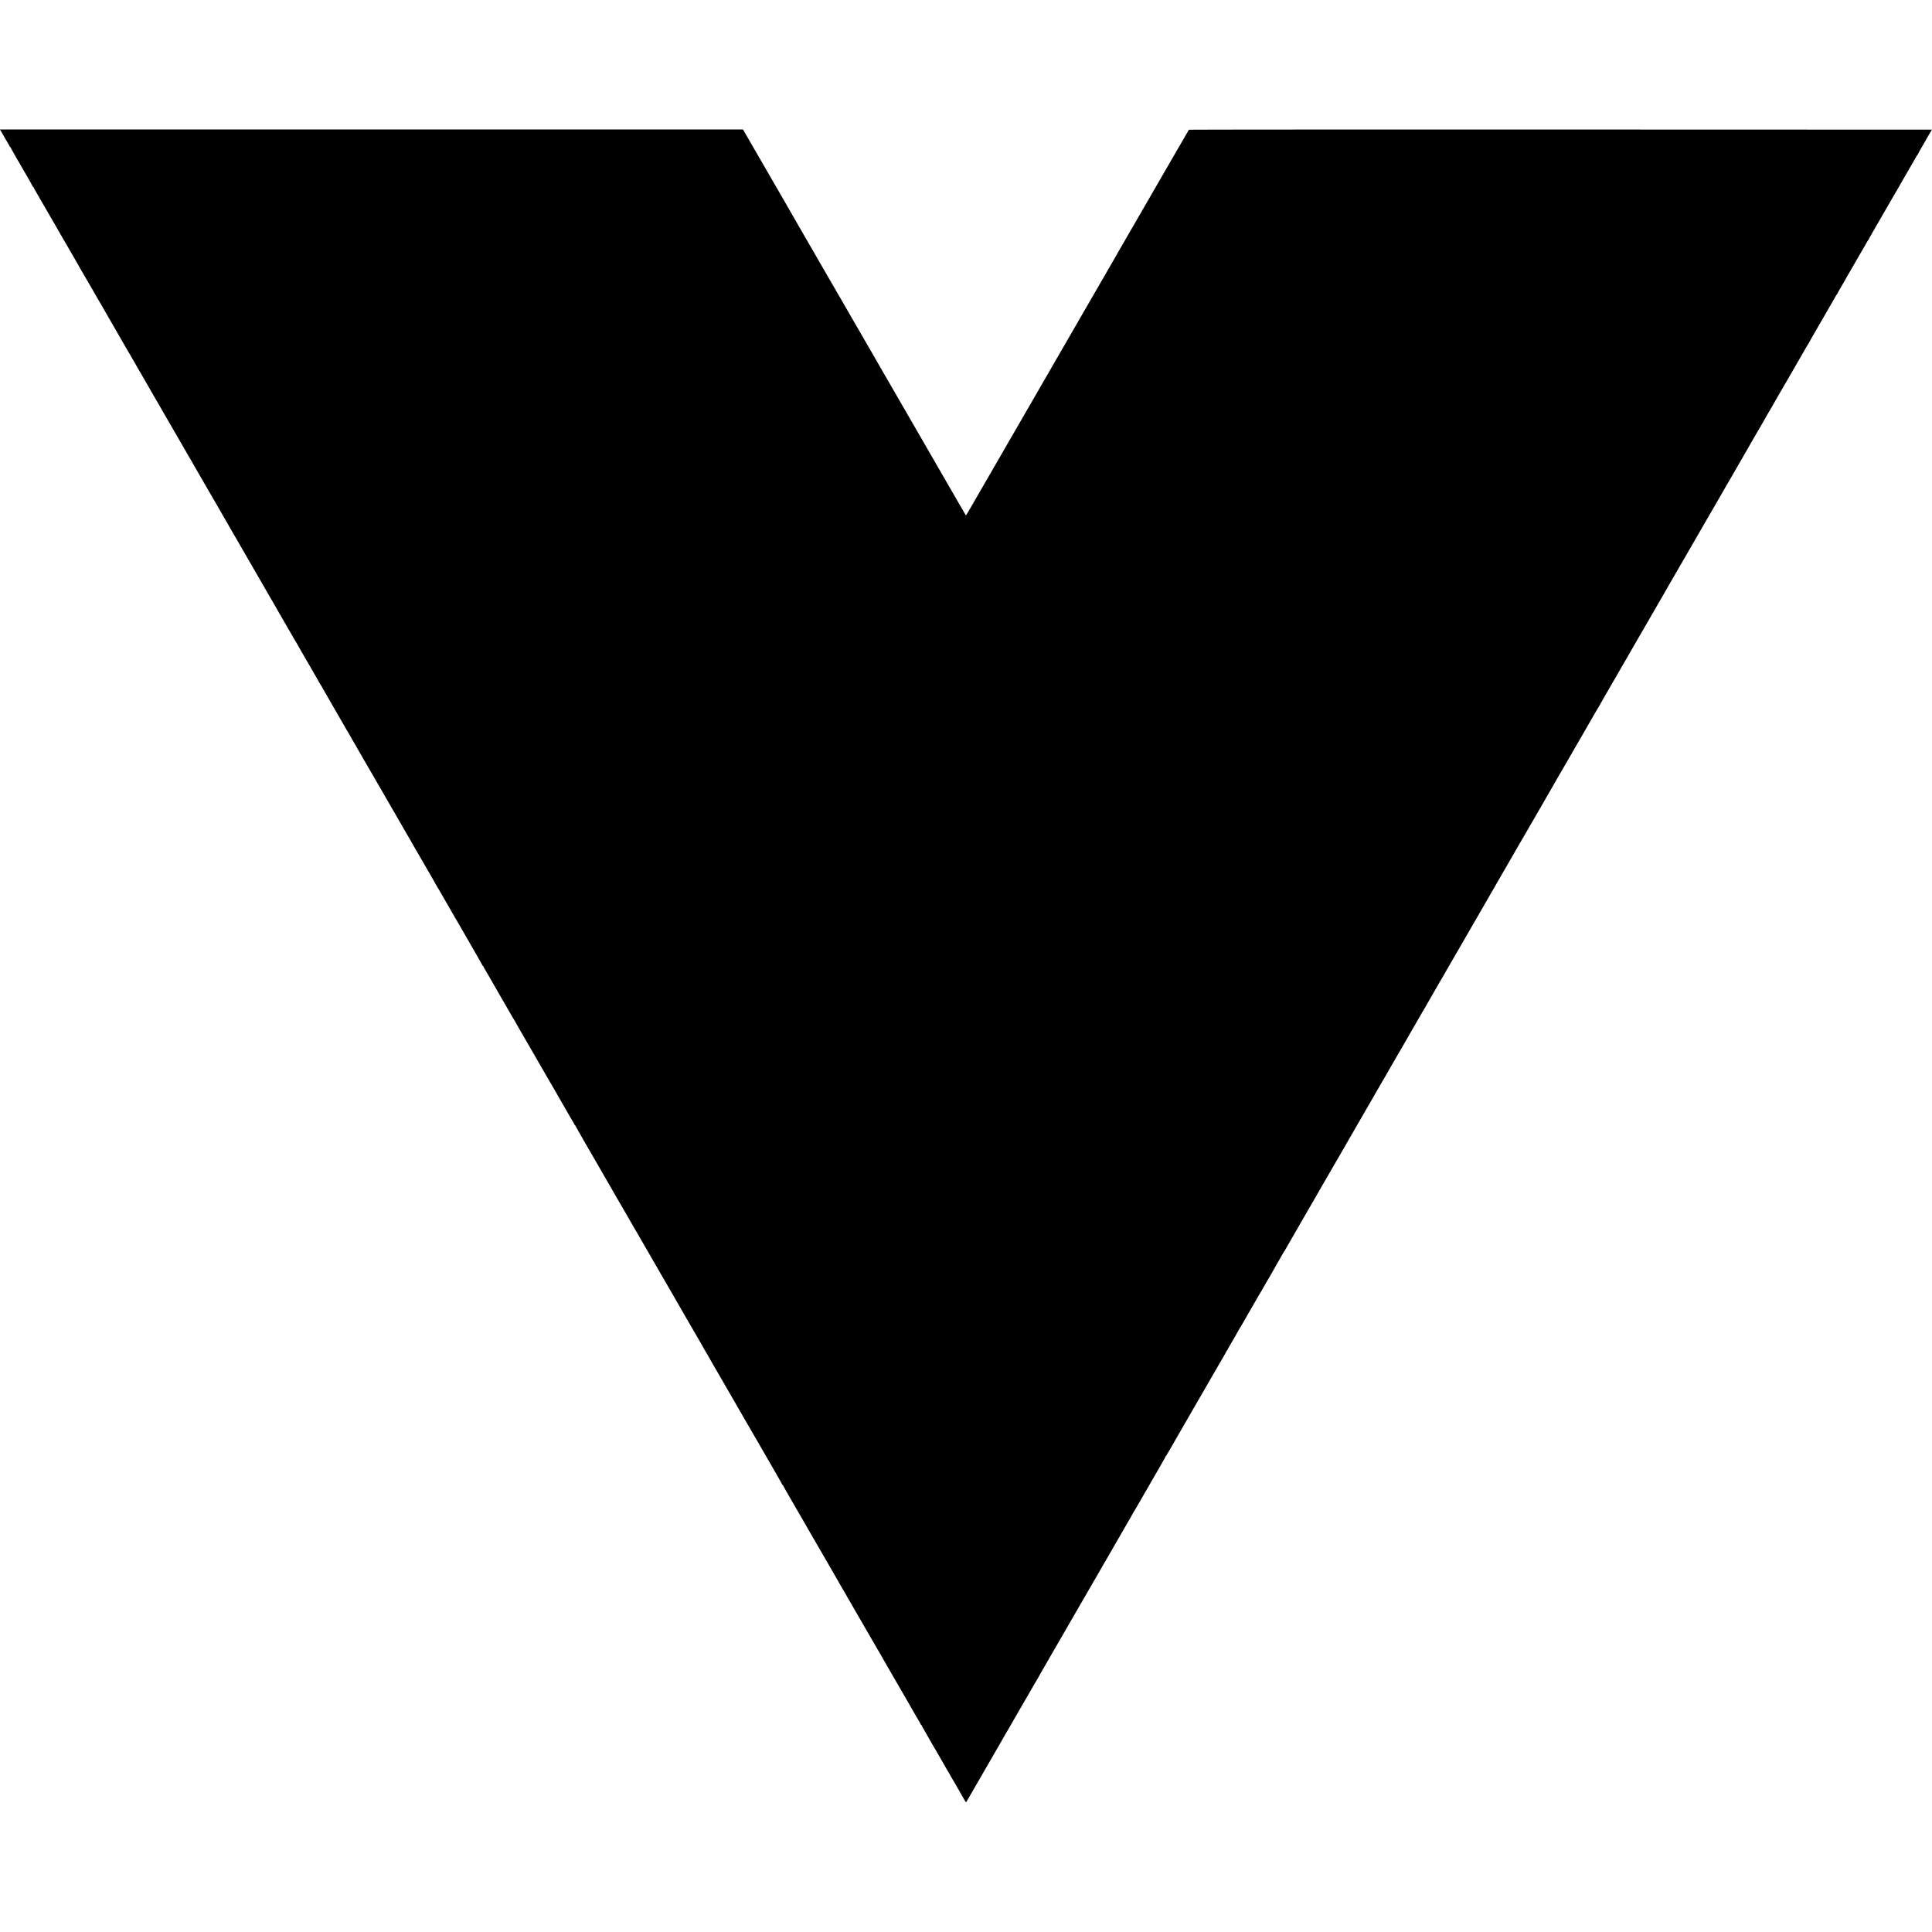
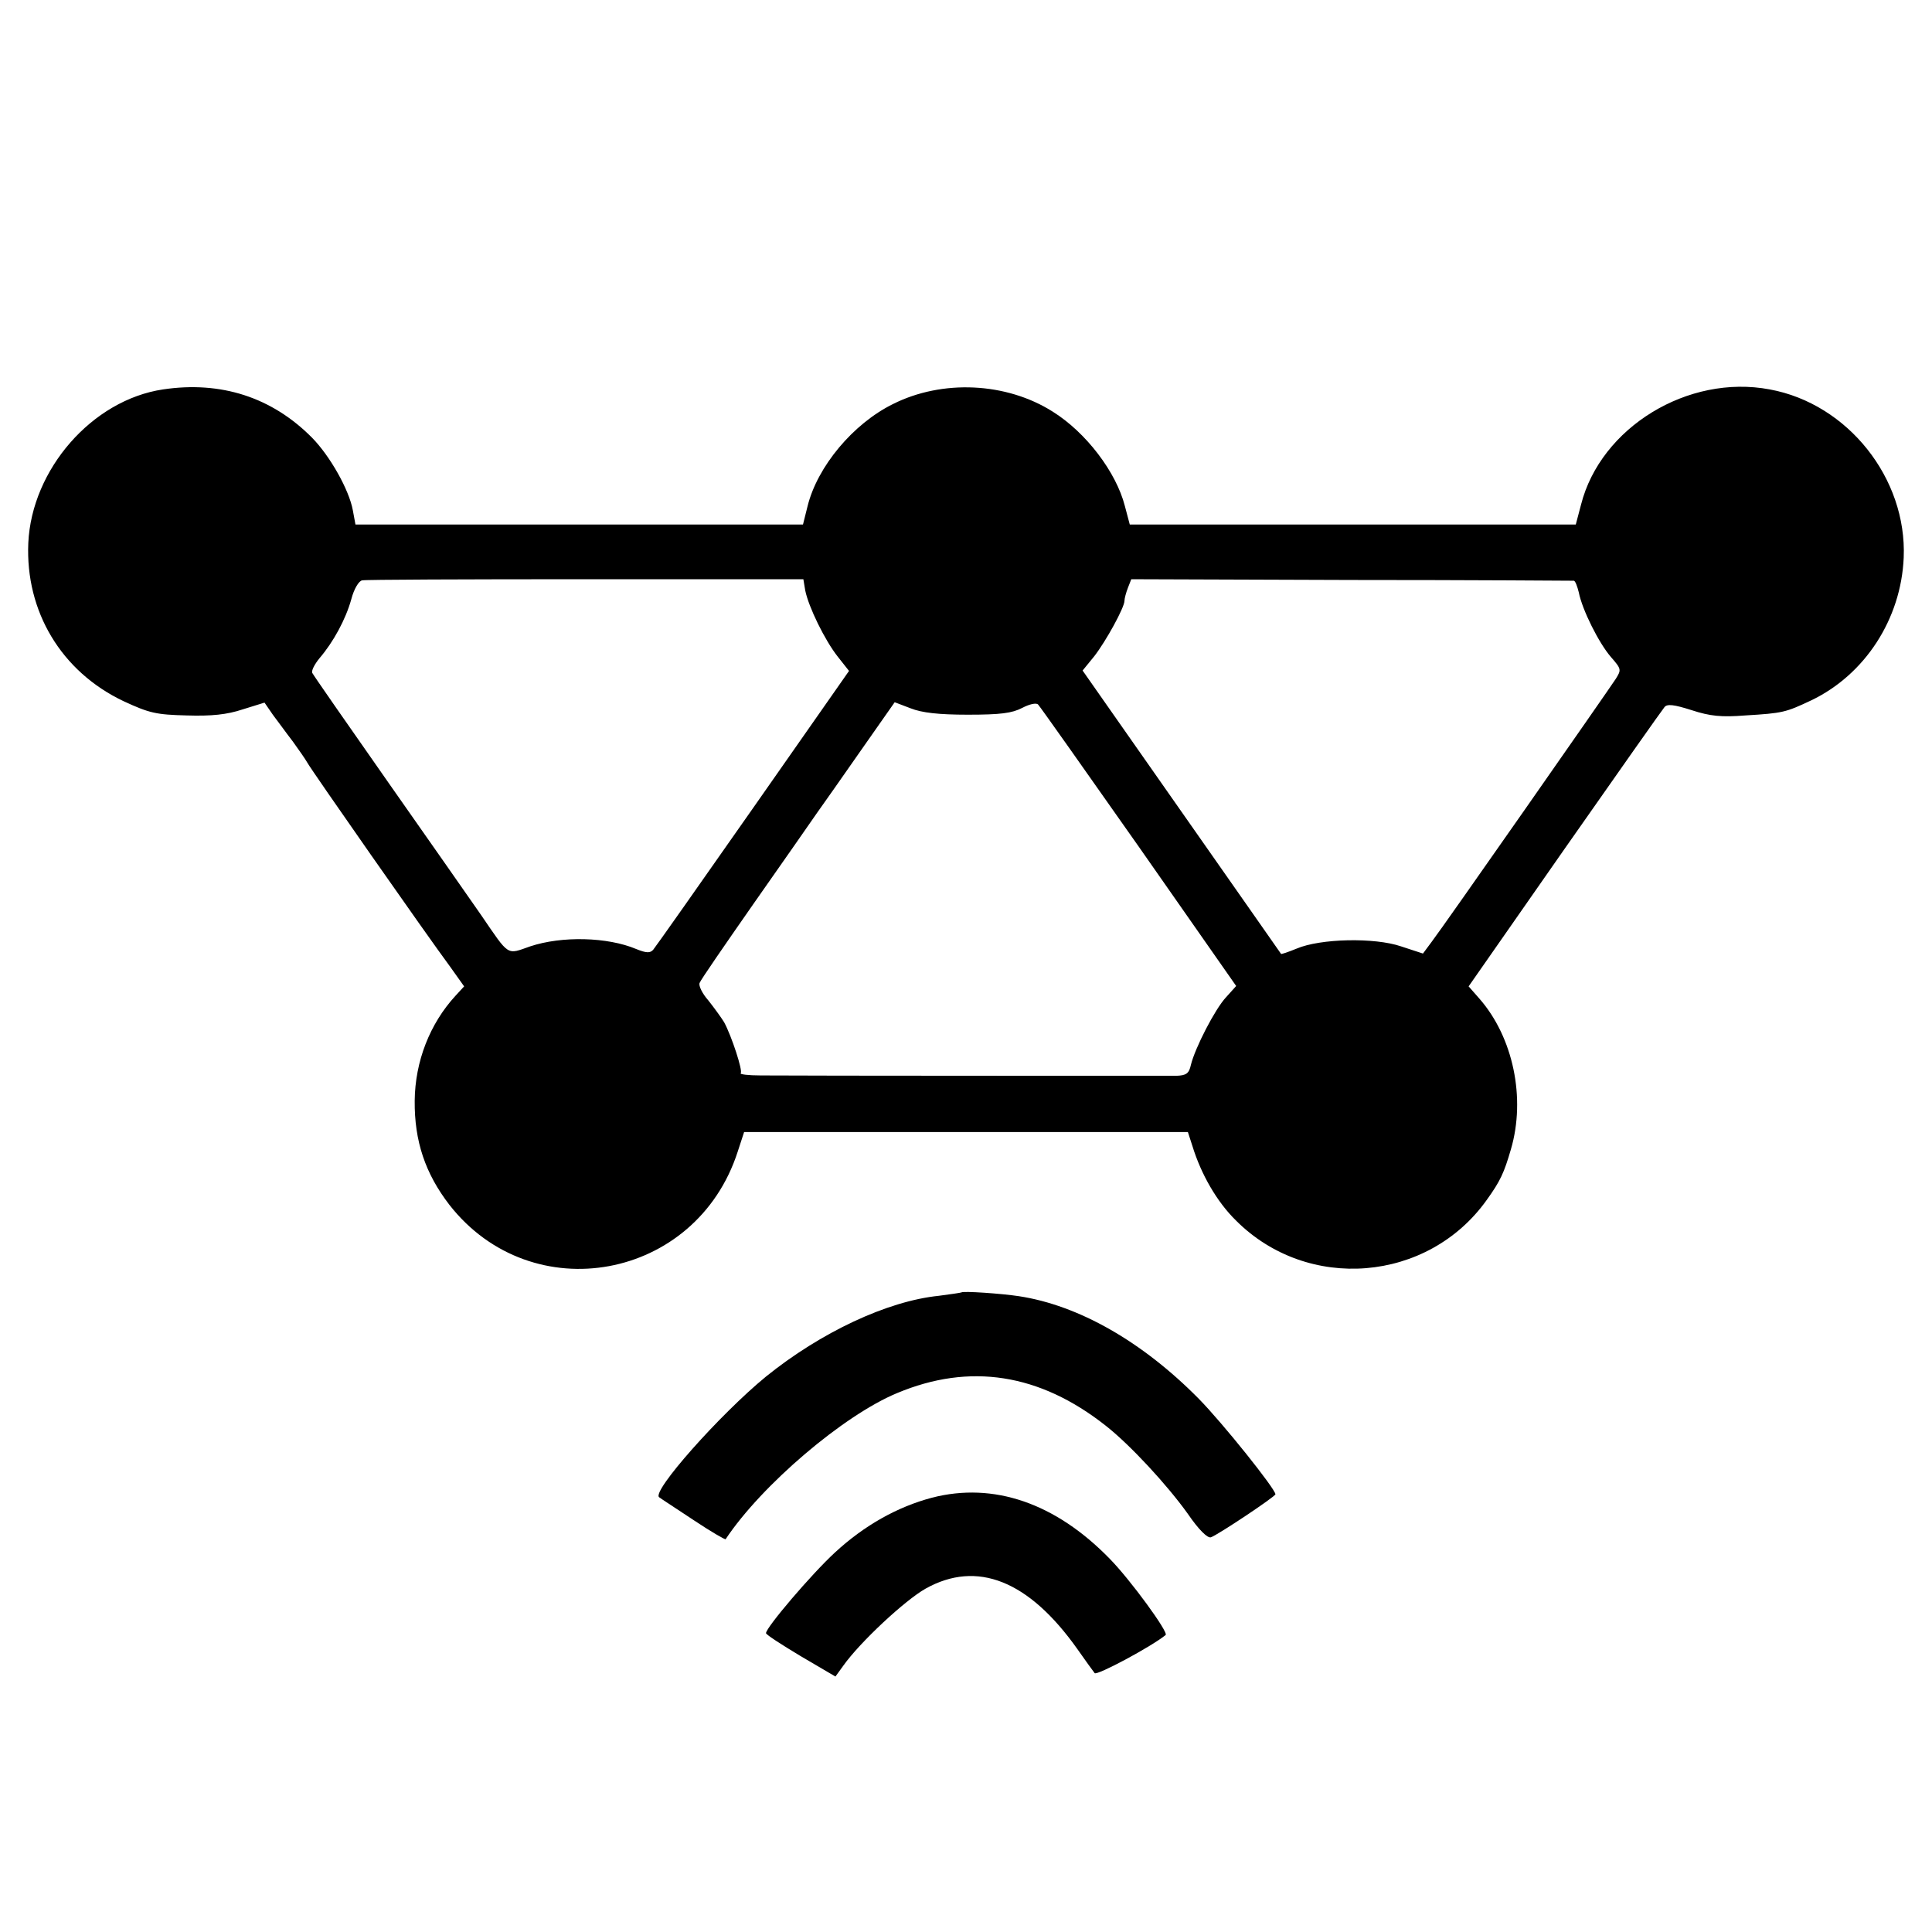
- <svg xmlns="http://www.w3.org/2000/svg" version="1.0" width="16pt" height="16pt" viewBox="0 0 16 16" preserveAspectRatio="xMidYMid meet">
-   <g transform="translate(0,16) scale(0.00032,-0.00032)" fill="#000000" stroke="none">
-     <path d="M18 46618 c45 -75 122 -207 122 -211 0 -2 25 -45 55 -95 30 -50 55 -96 55 -102 0 -5 5 -10 10 -10 6 0 10 -4 10 -9 0 -5 73 -135 161 -288 89 -153 173 -298 187 -323 14 -25 32 -57 41 -72 88 -149 187 -324 189 -335 2 -7 8 -13 13 -13 5 0 9 -4 9 -10 0 -5 46 -89 103 -187 175 -302 490 -846 507 -876 8 -16 20 -36 25 -45 28 -46 290 -498 339 -585 13 -23 74 -129 136 -236 61 -107 123 -215 137 -240 14 -25 29 -50 33 -56 5 -5 23 -37 40 -70 18 -33 38 -67 44 -75 11 -16 21 -33 63 -109 14 -25 29 -50 33 -56 4 -5 21 -35 38 -65 55 -100 261 -455 269 -465 4 -5 14 -21 20 -35 15 -29 41 -75 103 -180 24 -41 52 -88 60 -105 9 -16 57 -100 107 -185 112 -193 362 -626 380 -660 8 -14 23 -38 33 -55 11 -16 23 -37 27 -45 4 -8 26 -46 48 -85 23 -38 53 -90 67 -115 46 -81 64 -113 178 -310 62 -107 121 -210 132 -227 37 -67 56 -99 85 -148 16 -27 32 -57 36 -65 4 -8 15 -27 25 -42 9 -15 53 -89 96 -165 44 -76 177 -307 296 -513 120 -206 268 -463 330 -570 131 -227 117 -203 200 -348 36 -62 73 -125 82 -140 10 -15 21 -34 25 -42 4 -8 20 -37 36 -65 17 -27 38 -65 48 -82 49 -85 64 -111 87 -153 13 -25 28 -49 32 -55 4 -5 78 -134 165 -285 87 -151 166 -288 176 -305 10 -16 26 -43 35 -59 9 -17 125 -217 257 -445 132 -229 253 -441 270 -471 17 -30 45 -79 64 -108 18 -29 33 -54 33 -57 0 -2 20 -37 44 -77 24 -40 123 -212 221 -383 97 -170 190 -330 205 -355 16 -25 39 -65 53 -90 13 -25 81 -144 152 -265 70 -121 137 -238 150 -260 12 -22 37 -65 55 -95 18 -30 43 -73 55 -95 12 -22 48 -85 80 -140 77 -132 163 -280 190 -330 13 -22 71 -123 130 -225 59 -102 116 -199 126 -217 10 -17 29 -50 43 -72 15 -22 26 -43 26 -45 0 -2 27 -50 60 -106 33 -56 60 -103 60 -105 0 -2 55 -98 90 -155 8 -14 182 -316 239 -414 13 -22 45 -79 72 -124 27 -46 49 -86 49 -89 0 -2 14 -24 30 -48 16 -24 30 -46 30 -49 0 -5 74 -135 100 -176 5 -8 24 -42 43 -75 50 -88 58 -101 262 -455 104 -179 199 -345 213 -370 14 -25 28 -49 32 -55 4 -5 17 -26 28 -45 10 -19 62 -109 114 -200 114 -197 133 -230 170 -295 16 -27 33 -57 38 -65 17 -28 96 -165 103 -180 4 -8 16 -28 26 -45 10 -16 77 -131 148 -255 72 -124 181 -313 243 -420 62 -107 121 -209 131 -227 35 -62 323 -560 392 -678 38 -66 83 -145 100 -175 16 -30 33 -59 37 -65 4 -5 17 -27 29 -47 34 -61 56 -100 90 -156 17 -29 31 -55 31 -57 0 -2 17 -32 39 -67 21 -35 134 -229 251 -433 117 -203 235 -407 261 -451 27 -45 49 -85 49 -88 0 -4 8 -19 19 -34 15 -21 200 -341 309 -533 10 -19 33 -58 51 -87 17 -29 31 -54 31 -56 0 -2 25 -44 55 -94 30 -50 55 -95 55 -98 0 -4 6 -15 14 -23 7 -9 27 -41 43 -71 17 -30 170 -297 342 -594 171 -296 311 -542 311 -547 0 -5 5 -9 10 -9 6 0 10 -4 10 -10 0 -5 22 -47 49 -92 27 -46 58 -99 68 -118 24 -43 81 -140 93 -160 5 -8 66 -114 135 -235 69 -121 130 -227 135 -235 12 -21 259 -447 283 -490 10 -19 28 -47 38 -62 11 -14 19 -29 19 -32 0 -3 37 -69 83 -148 99 -170 305 -526 337 -583 13 -22 31 -53 41 -70 11 -16 22 -37 26 -45 7 -14 82 -146 103 -180 14 -24 181 -311 205 -355 13 -22 46 -80 75 -130 29 -49 64 -110 78 -135 14 -25 51 -88 82 -140 31 -52 59 -102 63 -110 4 -8 18 -33 31 -55 205 -353 284 -489 309 -535 17 -30 45 -78 62 -106 18 -28 36 -60 39 -72 4 -12 12 -22 17 -22 5 0 9 -4 9 -10 0 -5 109 -197 241 -427 133 -230 250 -431 259 -448 51 -90 222 -385 280 -485 37 -63 78 -135 92 -160 14 -25 67 -117 118 -205 51 -88 101 -175 111 -193 34 -58 55 -95 149 -257 51 -88 101 -173 110 -190 9 -16 76 -131 147 -255 72 -124 140 -241 151 -260 61 -108 281 -489 355 -615 38 -66 77 -133 87 -150 35 -63 91 -161 100 -175 14 -23 99 -169 128 -220 54 -97 135 -235 142 -245 4 -5 20 -32 35 -60 26 -48 238 -416 276 -480 10 -16 26 -46 37 -65 30 -53 382 -661 403 -695 10 -16 22 -37 26 -45 4 -8 26 -48 50 -88 24 -41 43 -75 43 -77 0 -2 22 -40 50 -85 27 -45 50 -84 50 -86 0 -3 38 -69 83 -147 84 -142 302 -520 340 -587 10 -19 34 -60 52 -90 18 -30 44 -75 57 -100 14 -25 45 -79 70 -120 25 -41 56 -96 70 -121 14 -25 77 -133 138 -240 62 -107 122 -210 132 -229 25 -43 310 -535 337 -581 11 -19 26 -45 34 -59 17 -32 238 -414 266 -460 11 -19 24 -41 28 -49 3 -7 75 -133 160 -278 84 -146 153 -269 153 -274 0 -5 5 -9 10 -9 6 0 10 -4 10 -10 0 -5 82 -150 181 -322 182 -314 201 -346 240 -415 12 -21 80 -139 152 -263 71 -124 141 -245 155 -270 14 -25 28 -49 32 -55 6 -8 145 -248 220 -380 37 -66 209 -362 229 -395 11 -19 24 -42 28 -49 4 -8 67 -118 140 -243 73 -125 133 -230 133 -233 0 -2 15 -28 33 -57 19 -29 47 -78 64 -108 17 -30 53 -93 79 -139 53 -90 82 -141 157 -272 82 -142 115 -199 381 -659 142 -245 268 -463 281 -485 12 -22 71 -125 132 -230 60 -104 172 -298 248 -430 76 -132 146 -253 156 -270 11 -16 22 -36 26 -44 3 -8 30 -54 60 -103 29 -49 53 -91 53 -93 0 -3 18 -34 40 -70 22 -36 40 -67 40 -69 0 -2 37 -66 81 -142 45 -77 98 -168 119 -204 20 -36 47 -81 58 -100 12 -19 27 -47 33 -62 6 -16 15 -28 20 -28 5 0 9 -4 9 -9 0 -6 63 -118 140 -251 77 -133 140 -243 140 -245 0 -2 18 -33 41 -70 22 -37 49 -83 60 -101 10 -19 29 -51 40 -71 25 -45 109 -189 126 -218 7 -11 17 -29 22 -40 6 -11 22 -38 35 -60 14 -22 37 -62 52 -90 14 -27 35 -62 45 -77 11 -14 19 -29 19 -32 0 -3 18 -35 40 -71 22 -36 40 -67 40 -69 0 -2 19 -35 42 -72 23 -38 55 -94 72 -124 26 -47 139 -244 171 -298 6 -9 21 -36 34 -60 28 -48 37 -51 51 -19 6 12 19 36 29 52 10 17 27 46 38 65 11 19 104 181 208 360 103 179 199 345 213 370 14 25 42 74 64 109 21 34 38 65 38 67 0 2 18 33 40 69 22 36 40 67 40 69 0 3 177 310 199 346 16 26 136 234 140 244 2 5 25 44 52 88 27 44 49 81 49 84 0 2 18 34 40 70 22 36 40 67 40 69 0 2 20 36 43 77 35 58 169 289 297 513 9 17 50 86 90 155 40 69 86 150 103 180 16 30 35 62 41 70 6 8 16 24 22 35 35 64 72 129 167 293 59 100 116 199 127 220 11 20 30 53 41 72 43 72 1070 1850 1121 1940 14 25 65 113 113 195 48 83 96 166 107 185 10 19 28 50 38 68 11 18 73 124 137 235 64 111 175 303 246 427 71 124 173 299 225 390 52 91 116 202 143 248 27 45 49 85 49 89 0 4 6 14 14 22 7 9 28 43 46 76 26 47 251 436 378 655 11 19 29 51 40 70 11 19 101 176 201 348 99 172 181 317 181 323 0 5 5 9 10 9 6 0 10 5 10 11 0 6 8 23 18 37 11 15 32 52 49 82 16 30 130 228 253 440 122 212 234 405 248 430 13 25 39 70 57 100 39 65 69 117 130 225 25 44 50 87 55 95 12 19 78 134 220 380 61 107 129 224 150 260 161 277 222 382 246 425 15 28 47 83 71 123 24 41 43 78 43 83 0 5 4 9 8 9 4 0 13 12 19 28 7 15 23 45 36 67 66 110 277 478 277 483 0 3 6 13 14 21 7 9 27 41 43 71 17 30 45 80 63 110 34 57 375 649 394 685 6 11 16 27 22 35 6 8 26 42 44 75 18 33 41 74 51 90 10 17 24 41 32 55 54 97 72 128 88 152 11 14 19 28 19 30 0 3 79 141 175 308 96 167 175 305 175 308 0 3 6 13 14 21 7 9 26 39 41 66 33 60 276 483 338 587 24 40 46 80 50 88 4 8 13 24 20 35 14 23 95 163 125 215 11 19 52 91 92 160 40 69 80 139 90 155 9 17 103 179 207 360 105 182 200 346 211 365 103 181 463 802 489 845 7 11 15 27 19 35 4 8 29 51 55 95 64 110 828 1433 848 1470 9 17 24 41 33 55 9 14 29 48 45 77 15 28 52 93 82 145 30 51 62 107 71 123 17 30 231 398 400 690 51 88 103 179 115 202 12 23 26 48 32 55 6 7 24 38 40 68 17 30 61 107 98 170 37 63 84 144 103 180 19 36 41 72 48 81 8 8 14 18 14 21 0 4 27 51 59 106 32 55 72 124 89 154 16 29 71 125 122 213 51 88 104 180 118 205 13 25 28 50 32 55 4 6 17 26 28 45 11 19 45 80 77 135 31 55 66 116 77 135 11 19 88 152 171 295 401 694 620 1072 650 1125 11 19 87 152 170 295 83 143 158 273 166 288 9 16 21 36 26 45 6 9 31 52 55 96 25 43 54 94 66 115 11 20 95 164 186 321 91 157 173 299 182 315 9 17 26 46 37 65 12 19 66 114 121 210 56 96 108 186 117 200 8 14 24 40 34 59 24 45 383 664 412 713 5 9 17 29 26 45 15 28 120 210 241 419 36 61 68 117 72 125 4 8 12 23 19 34 35 57 245 420 262 453 11 20 35 61 53 90 17 29 32 54 32 56 0 3 28 51 62 108 33 57 70 119 80 138 10 19 23 42 28 50 5 8 32 53 59 100 27 47 149 258 271 470 122 212 234 405 248 430 30 53 62 108 80 135 6 11 15 27 19 35 4 8 85 150 181 315 96 165 187 323 202 350 31 56 116 202 130 225 5 8 25 42 43 75 19 33 92 159 162 280 149 257 157 271 202 350 19 33 38 67 43 75 9 14 228 392 275 475 12 22 55 96 95 165 40 69 80 139 90 155 24 42 202 350 221 383 9 15 27 47 41 72 14 25 75 131 136 236 61 106 121 210 134 232 99 172 271 470 279 482 5 8 23 40 40 70 18 30 81 141 142 245 60 105 121 210 135 235 14 25 71 124 127 220 56 96 143 247 194 335 51 88 96 167 102 175 14 24 180 311 204 355 23 43 340 590 356 615 5 8 50 87 101 175 171 301 517 898 582 1008 25 43 46 81 46 83 0 2 12 23 27 47 14 23 40 67 56 97 16 30 35 62 42 70 7 8 15 22 18 30 4 8 20 38 37 65 16 28 33 57 37 65 6 12 111 196 143 250 5 8 55 95 112 193 57 98 113 195 126 215 12 20 27 46 32 57 6 11 14 27 20 35 5 8 76 130 156 270 80 140 165 287 187 325 23 39 52 90 66 115 13 25 30 52 37 61 8 8 14 18 14 21 0 4 41 77 92 165 50 87 175 302 276 478 101 176 208 360 236 408 28 49 67 117 86 152 19 35 41 70 48 77 6 6 12 15 12 19 0 7 124 224 167 291 12 21 23 40 23 42 0 2 21 40 46 83 26 43 55 92 64 109 54 95 327 568 354 614 19 30 45 75 59 100 71 128 82 145 89 148 4 2 8 8 8 13 0 5 42 82 94 172 311 538 496 858 518 897 14 25 40 70 58 100 18 30 42 71 53 90 10 19 79 139 152 265 73 127 142 246 153 265 10 19 43 76 72 125 29 50 63 108 75 130 65 116 80 140 87 143 4 2 8 8 8 12 0 8 114 212 140 250 6 8 14 24 20 35 5 11 54 97 108 190 l100 170 -9611 3 c-5286 1 -9614 -1 -9618 -5 -5 -6 -419 -719 -619 -1068 -89 -155 -267 -463 -323 -560 -38 -66 -81 -140 -95 -165 -31 -56 -263 -457 -526 -910 -110 -190 -224 -388 -254 -440 -29 -52 -61 -109 -71 -125 -23 -39 -243 -420 -268 -465 -11 -19 -204 -352 -428 -740 -224 -388 -477 -826 -563 -975 -85 -148 -185 -322 -222 -385 -37 -63 -120 -207 -185 -320 -65 -113 -177 -306 -248 -430 -72 -124 -172 -297 -222 -385 -51 -88 -142 -245 -202 -350 -131 -226 -247 -427 -408 -705 -65 -113 -249 -432 -410 -710 -160 -278 -388 -673 -506 -877 -118 -205 -216 -373 -219 -373 -3 0 -52 82 -109 183 -58 100 -144 250 -192 332 -95 164 -402 696 -647 1120 -85 149 -228 396 -317 550 -212 365 -982 1700 -1008 1745 -10 19 -43 76 -72 125 -29 50 -64 110 -77 135 -14 25 -63 110 -110 190 -47 80 -96 165 -110 190 -14 25 -99 171 -188 325 -89 154 -174 300 -188 325 -13 25 -64 113 -112 195 -48 83 -140 242 -205 355 -65 113 -183 317 -263 454 -79 137 -152 264 -163 282 -50 89 -335 583 -354 614 -12 19 -34 58 -50 85 -15 28 -129 226 -253 440 -124 215 -235 408 -247 430 -12 22 -69 121 -127 220 -58 99 -226 389 -373 645 -148 256 -324 561 -392 678 -67 117 -134 232 -147 255 -13 23 -33 59 -46 80 l-22 37 -9615 0 -9615 0 20 -32z" />
+ <svg xmlns="http://www.w3.org/2000/svg" version="1.0" width="512pt" height="512pt" viewBox="0 0 512 512" preserveAspectRatio="xMidYMid meet">
+   <g transform="translate(0,512) scale(0.1,-0.1)" fill="#000000" stroke="none">
+     <path d="M432 4088 c-188 -28 -348 -212 -357 -407 -8 -182 88 -341 252 -419 69 -32 87 -36 168 -38 65 -2 106 2 148 16 l58 18 22 -32 c13 -17 36 -49 53 -71 16 -22 34 -48 39 -57 11 -20 315 -455 378 -540 l37 -52 -23 -25 c-68 -74 -107 -174 -108 -278 -1 -107 28 -193 92 -276 219 -280 654 -200 764 141 l17 52 588 0 588 0 12 -37 c23 -75 65 -148 115 -197 190 -191 509 -165 665 54 36 50 46 72 64 134 40 136 6 297 -83 399 l-29 33 254 364 c140 200 259 369 265 376 7 9 25 7 72 -8 49 -16 79 -19 142 -14 100 6 107 8 175 40 142 68 238 215 245 378 9 210 -148 408 -355 446 -217 41 -448 -101 -500 -305 l-14 -53 -591 0 -591 0 -13 49 c-23 90 -103 195 -191 250 -123 78 -293 86 -424 20 -105 -52 -200 -165 -226 -271 l-12 -48 -593 0 -593 0 -7 38 c-10 54 -60 143 -108 192 -106 107 -241 151 -395 128z m1702 -533 c9 -44 52 -132 86 -175 l30 -38 -254 -363 c-140 -200 -259 -369 -265 -376 -8 -9 -18 -9 -45 2 -76 32 -197 35 -281 7 -63 -22 -54 -28 -130 83 -27 39 -137 196 -245 350 -108 154 -199 285 -202 291 -4 5 5 23 19 40 36 42 69 102 84 156 7 27 20 49 29 50 8 2 275 3 592 3 l577 0 5 -30z m2037 26 c4 -1 9 -15 13 -31 9 -46 53 -134 85 -171 28 -32 28 -34 13 -58 -23 -35 -458 -658 -488 -697 l-23 -31 -58 19 c-70 24 -214 21 -277 -6 -22 -9 -40 -15 -41 -14 -1 2 -120 171 -264 377 l-262 374 31 38 c31 40 80 129 80 147 0 6 4 21 9 34 l9 23 583 -2 c321 0 587 -2 590 -2z m-1606 -355 c87 0 117 4 144 18 19 10 37 14 42 9 5 -5 125 -175 267 -377 l258 -369 -27 -30 c-29 -31 -82 -134 -93 -179 -5 -23 -12 -28 -39 -29 -34 0 -1001 0 -1101 1 -33 0 -57 3 -53 6 6 6 -24 98 -44 135 -8 13 -27 39 -42 58 -16 18 -26 39 -23 46 2 7 67 101 143 210 76 108 151 216 167 239 16 22 69 98 118 168 l89 127 42 -16 c30 -12 75 -17 152 -17z" />
+     <path d="M2548 1695 c-2 -1 -29 -5 -60 -9 -137 -14 -313 -97 -458 -214 -122 -100 -305 -306 -283 -320 5 -4 47 -31 92 -61 45 -30 83 -52 84 -50 95 143 312 328 454 387 193 81 378 52 553 -86 65 -51 163 -157 218 -234 28 -41 52 -65 61 -62 18 6 171 108 171 114 0 14 -140 189 -203 253 -150 152 -319 248 -477 272 -46 7 -148 14 -152 10z" />
+     <path d="M2470 1151 c-91 -24 -179 -73 -257 -145 -62 -57 -183 -199 -183 -214 0 -4 42 -31 92 -61 l92 -54 21 29 c44 62 163 173 218 204 136 76 273 22 402 -160 21 -30 42 -59 46 -64 6 -7 150 70 188 101 9 6 -93 146 -148 202 -144 148 -308 204 -471 162z" />
  </g>
</svg>
